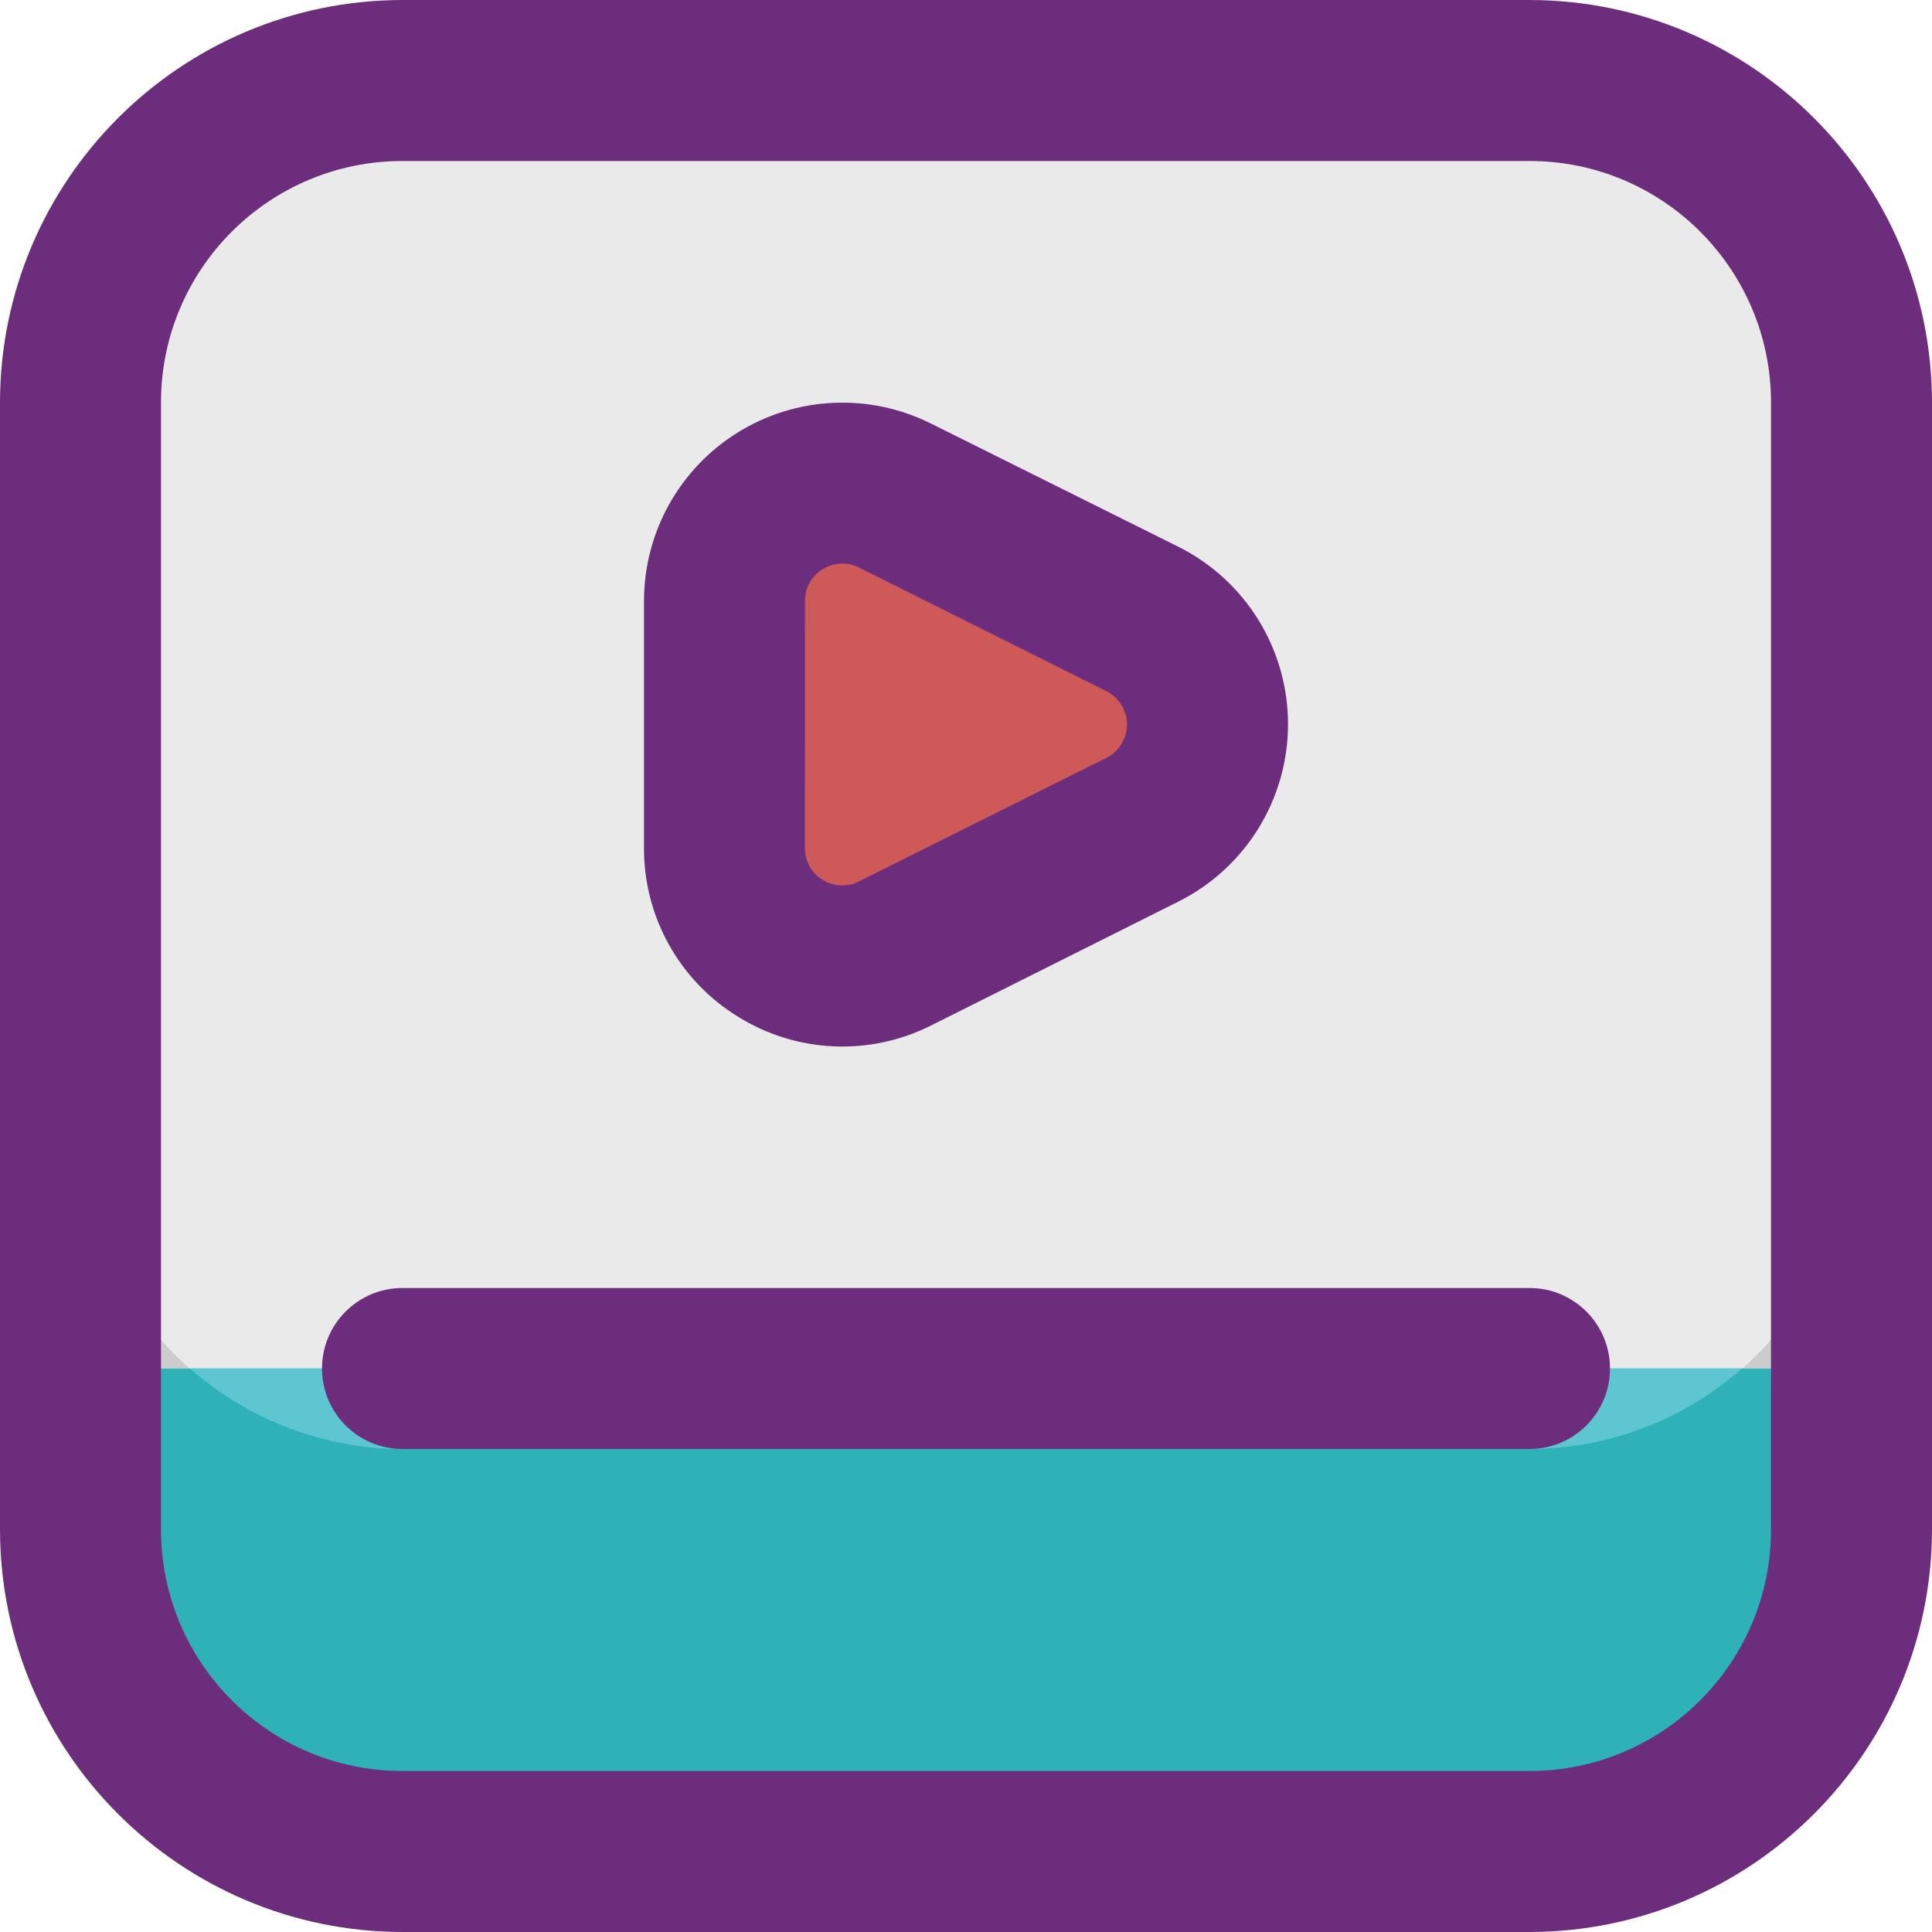
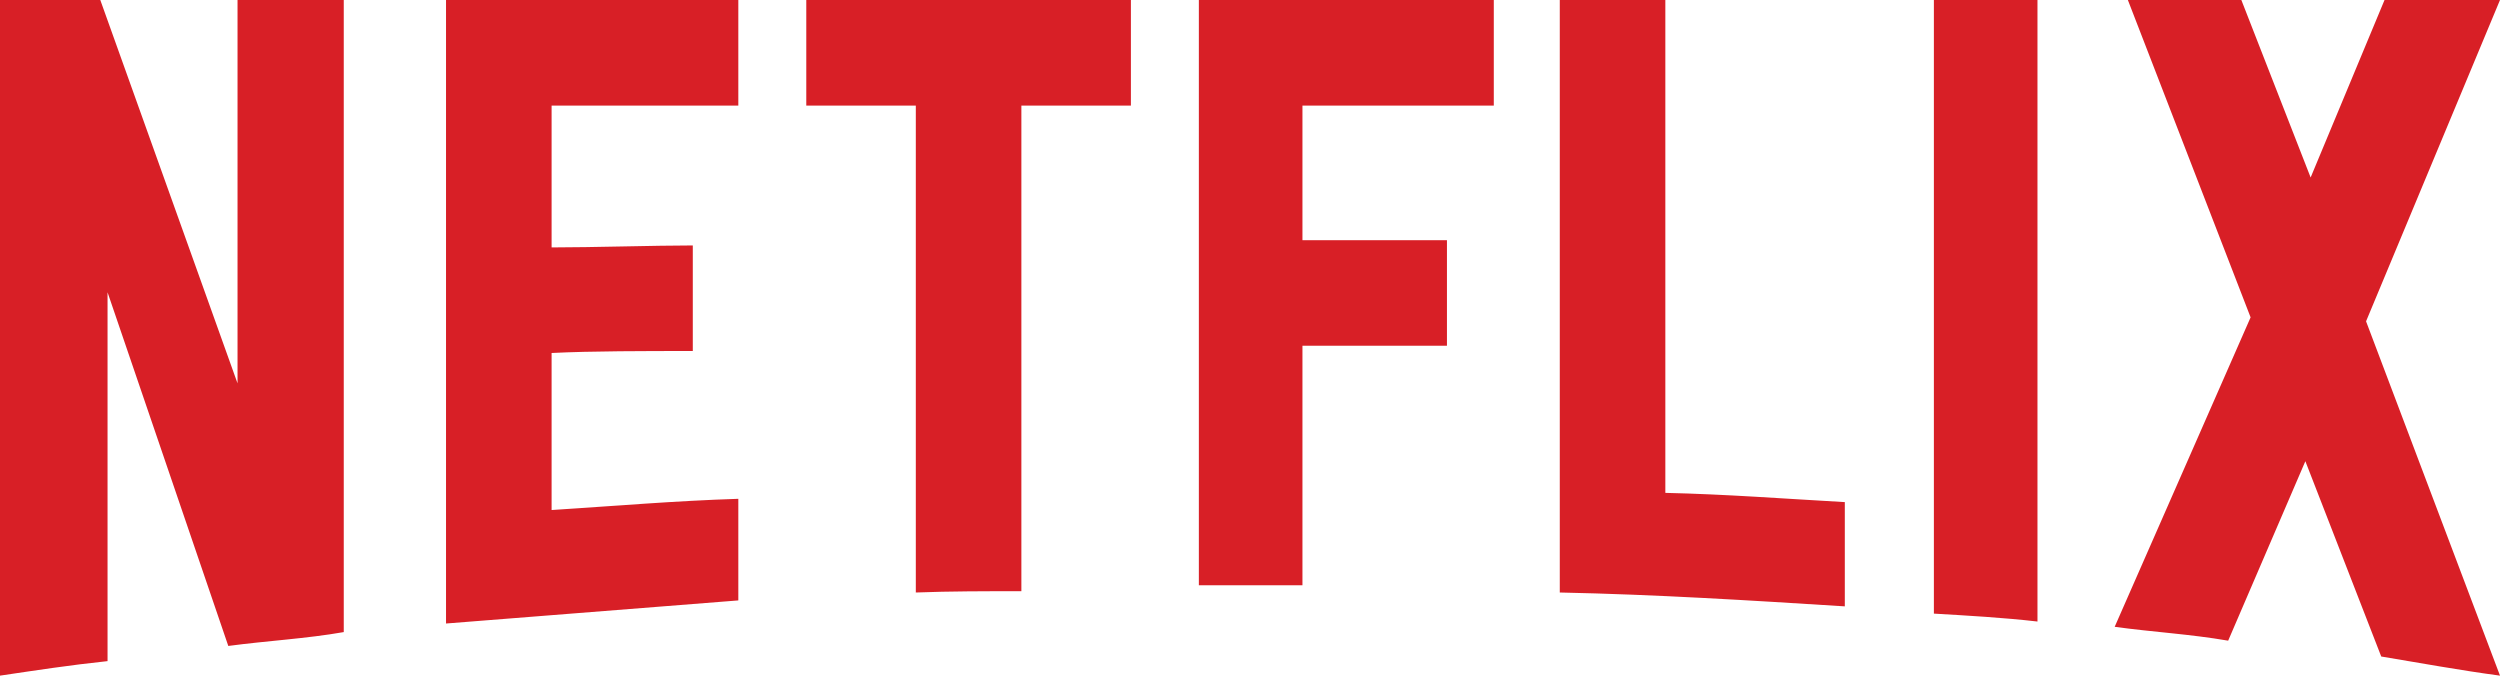
- <svg xmlns="http://www.w3.org/2000/svg" width="800px" height="800px" viewBox="0 0 24 24">
-   <defs>
-     <style>.cls-1{fill:#ccc;}.cls-2{fill:#eaeaea;}.cls-3{fill:#2eb1b7;}.cls-4{fill:#5dc6d1;}.cls-5{fill:#ce5959;}.cls-6{fill:#6c2e7c;}</style>
-   </defs>
-   <g id="Icons">
-     <path class="cls-1" d="M23,14v3H21.64A3.984,3.984,0,0,0,23,14Z" />
-     <path class="cls-1" d="M2.36,17H1V14A3.984,3.984,0,0,0,2.36,17Z" />
-     <path class="cls-2" d="M23,5v9a3.984,3.984,0,0,1-1.36,3H23v2a4,4,0,0,1-4,4H5a4,4,0,0,1-4-4V17H2.36A3.984,3.984,0,0,1,1,14V5A4,4,0,0,1,5,1H19A4,4,0,0,1,23,5Z" />
-     <path class="cls-3" d="M23,17v2a4,4,0,0,1-4,4H5a4,4,0,0,1-4-4V17Z" />
-     <path class="cls-4" d="M21.64,17A4,4,0,0,1,19,18H5a4,4,0,0,1-2.64-1Z" />
-     <path class="cls-5" d="M11.119,6.156l3.072,1.535a1.463,1.463,0,0,1,0,2.618l-3.072,1.535A1.464,1.464,0,0,1,9,10.535V7.465A1.464,1.464,0,0,1,11.119,6.156Z" />
-   </g>
-   <g data-name="Layer 4" id="Layer_4">
-     <path class="cls-6" d="M19,0H5A5.006,5.006,0,0,0,0,5V19a5.006,5.006,0,0,0,5,5H19a5.006,5.006,0,0,0,5-5V5A5.006,5.006,0,0,0,19,0Zm3,19a3,3,0,0,1-3,3H5a3,3,0,0,1-3-3V5A3,3,0,0,1,5,2H19a3,3,0,0,1,3,3Z" />
-     <path class="cls-6" d="M19,16H5a1,1,0,0,0,0,2H19a1,1,0,0,0,0-2Z" />
-     <path class="cls-6" d="M9.168,12.63a2.452,2.452,0,0,0,2.4.108L14.638,11.2a2.464,2.464,0,0,0,0-4.408L11.566,5.262A2.464,2.464,0,0,0,8,7.465v3.07A2.448,2.448,0,0,0,9.168,12.63ZM10,7.465a.452.452,0,0,1,.22-.394A.474.474,0,0,1,10.464,7a.466.466,0,0,1,.208.051l3.071,1.534a.464.464,0,0,1,0,.83l-3.072,1.534a.458.458,0,0,1-.452-.02.452.452,0,0,1-.22-.394Z" />
-   </g>
+ <svg xmlns="http://www.w3.org/2000/svg" width="1024" height="276.742" viewBox="0 0 1024 276.742">
+   <path d="M140.803 258.904c-15.404 2.705-31.079 3.516-47.294 5.676l-49.458-144.856v151.073c-15.404 1.621-29.457 3.783-44.051 5.945v-276.742h41.08l56.212 157.021v-157.021h43.511v258.904zm85.131-157.558c16.757 0 42.431-.811 57.835-.811v43.24c-19.189 0-41.619 0-57.835.811v64.322c25.405-1.621 50.809-3.785 76.482-4.596v41.617l-119.724 9.461v-255.39h119.724v43.241h-76.482v58.105zm237.284-58.104h-44.862v198.908c-14.594 0-29.188 0-43.239.539v-199.447h-44.862v-43.242h132.965l-.002 43.242zm70.266 55.132h59.187v43.24h-59.187v98.104h-42.433v-239.718h120.808v43.241h-78.375v55.133zm148.641 103.507c24.594.539 49.456 2.434 73.51 3.783v42.701c-38.646-2.434-77.293-4.863-116.75-5.676v-242.689h43.24v201.881zm109.994 49.457c13.783.812 28.377 1.623 42.43 3.242v-254.58h-42.43v251.338zm231.881-251.338l-54.863 131.615 54.863 145.127c-16.217-2.162-32.432-5.135-48.648-7.838l-31.078-79.994-31.617 73.51c-15.678-2.705-30.812-3.516-46.484-5.678l55.672-126.75-50.269-129.992h46.482l28.377 72.699 30.27-72.699h47.295z" fill="#d81f26" />
</svg>
